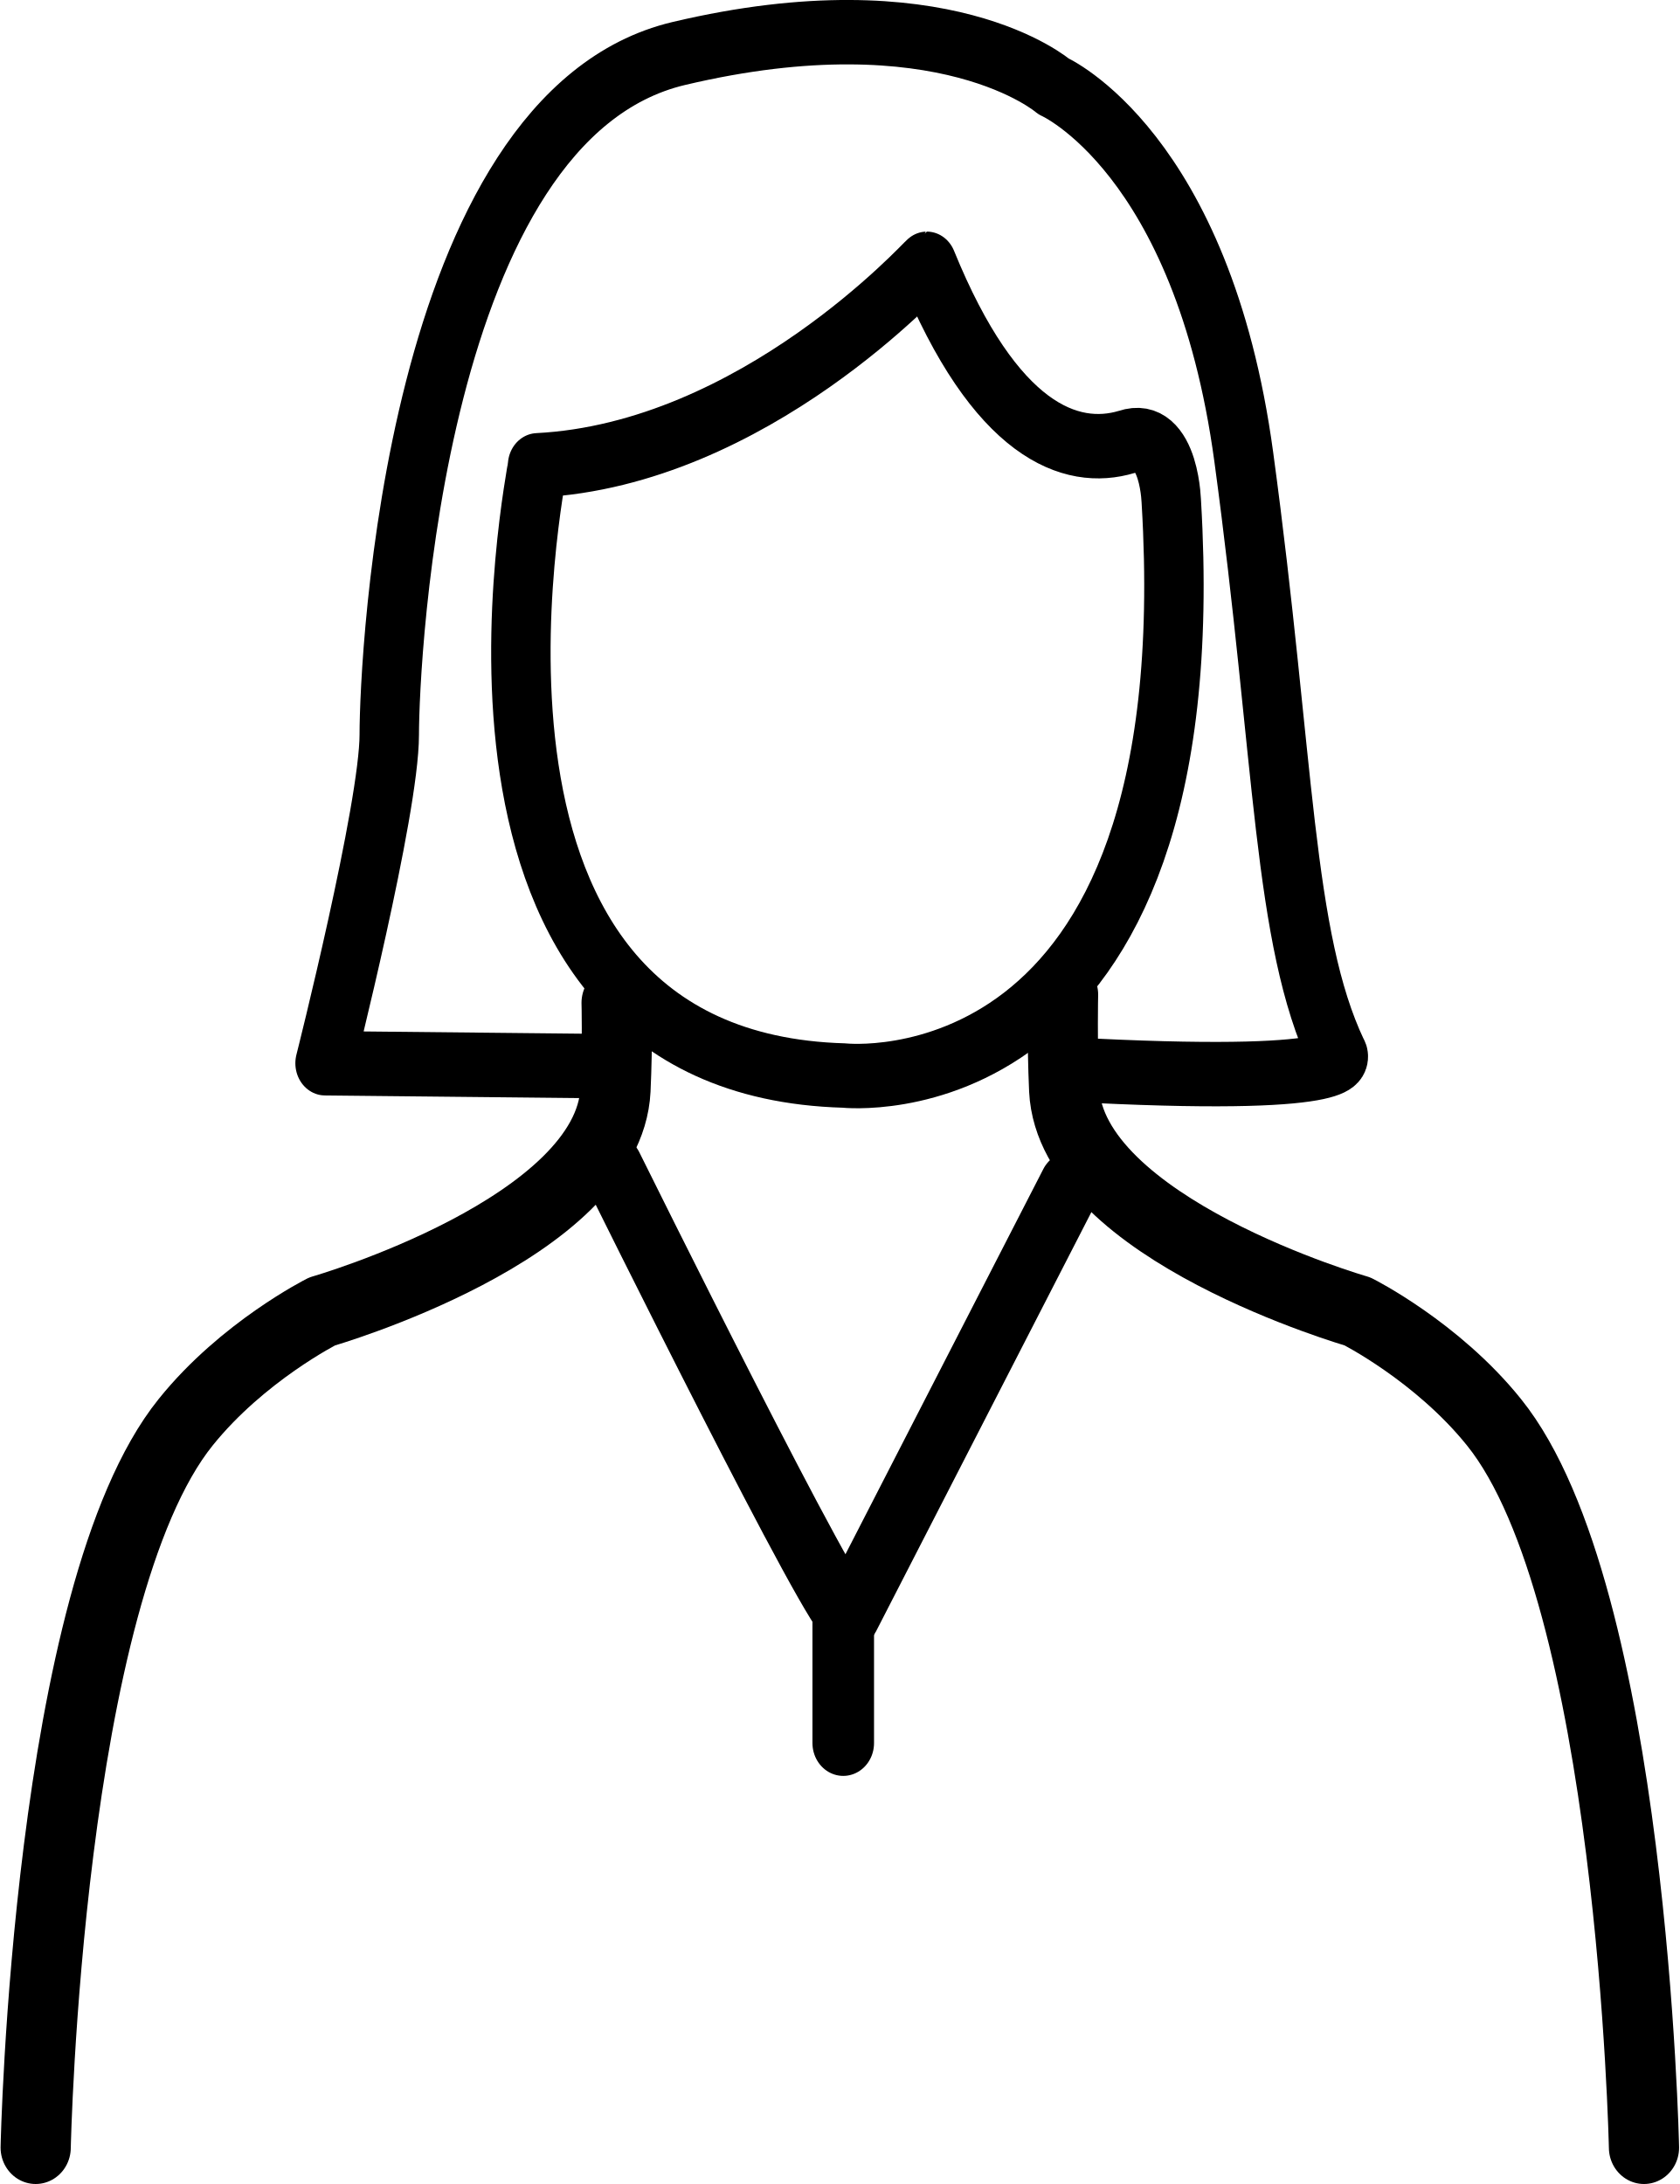
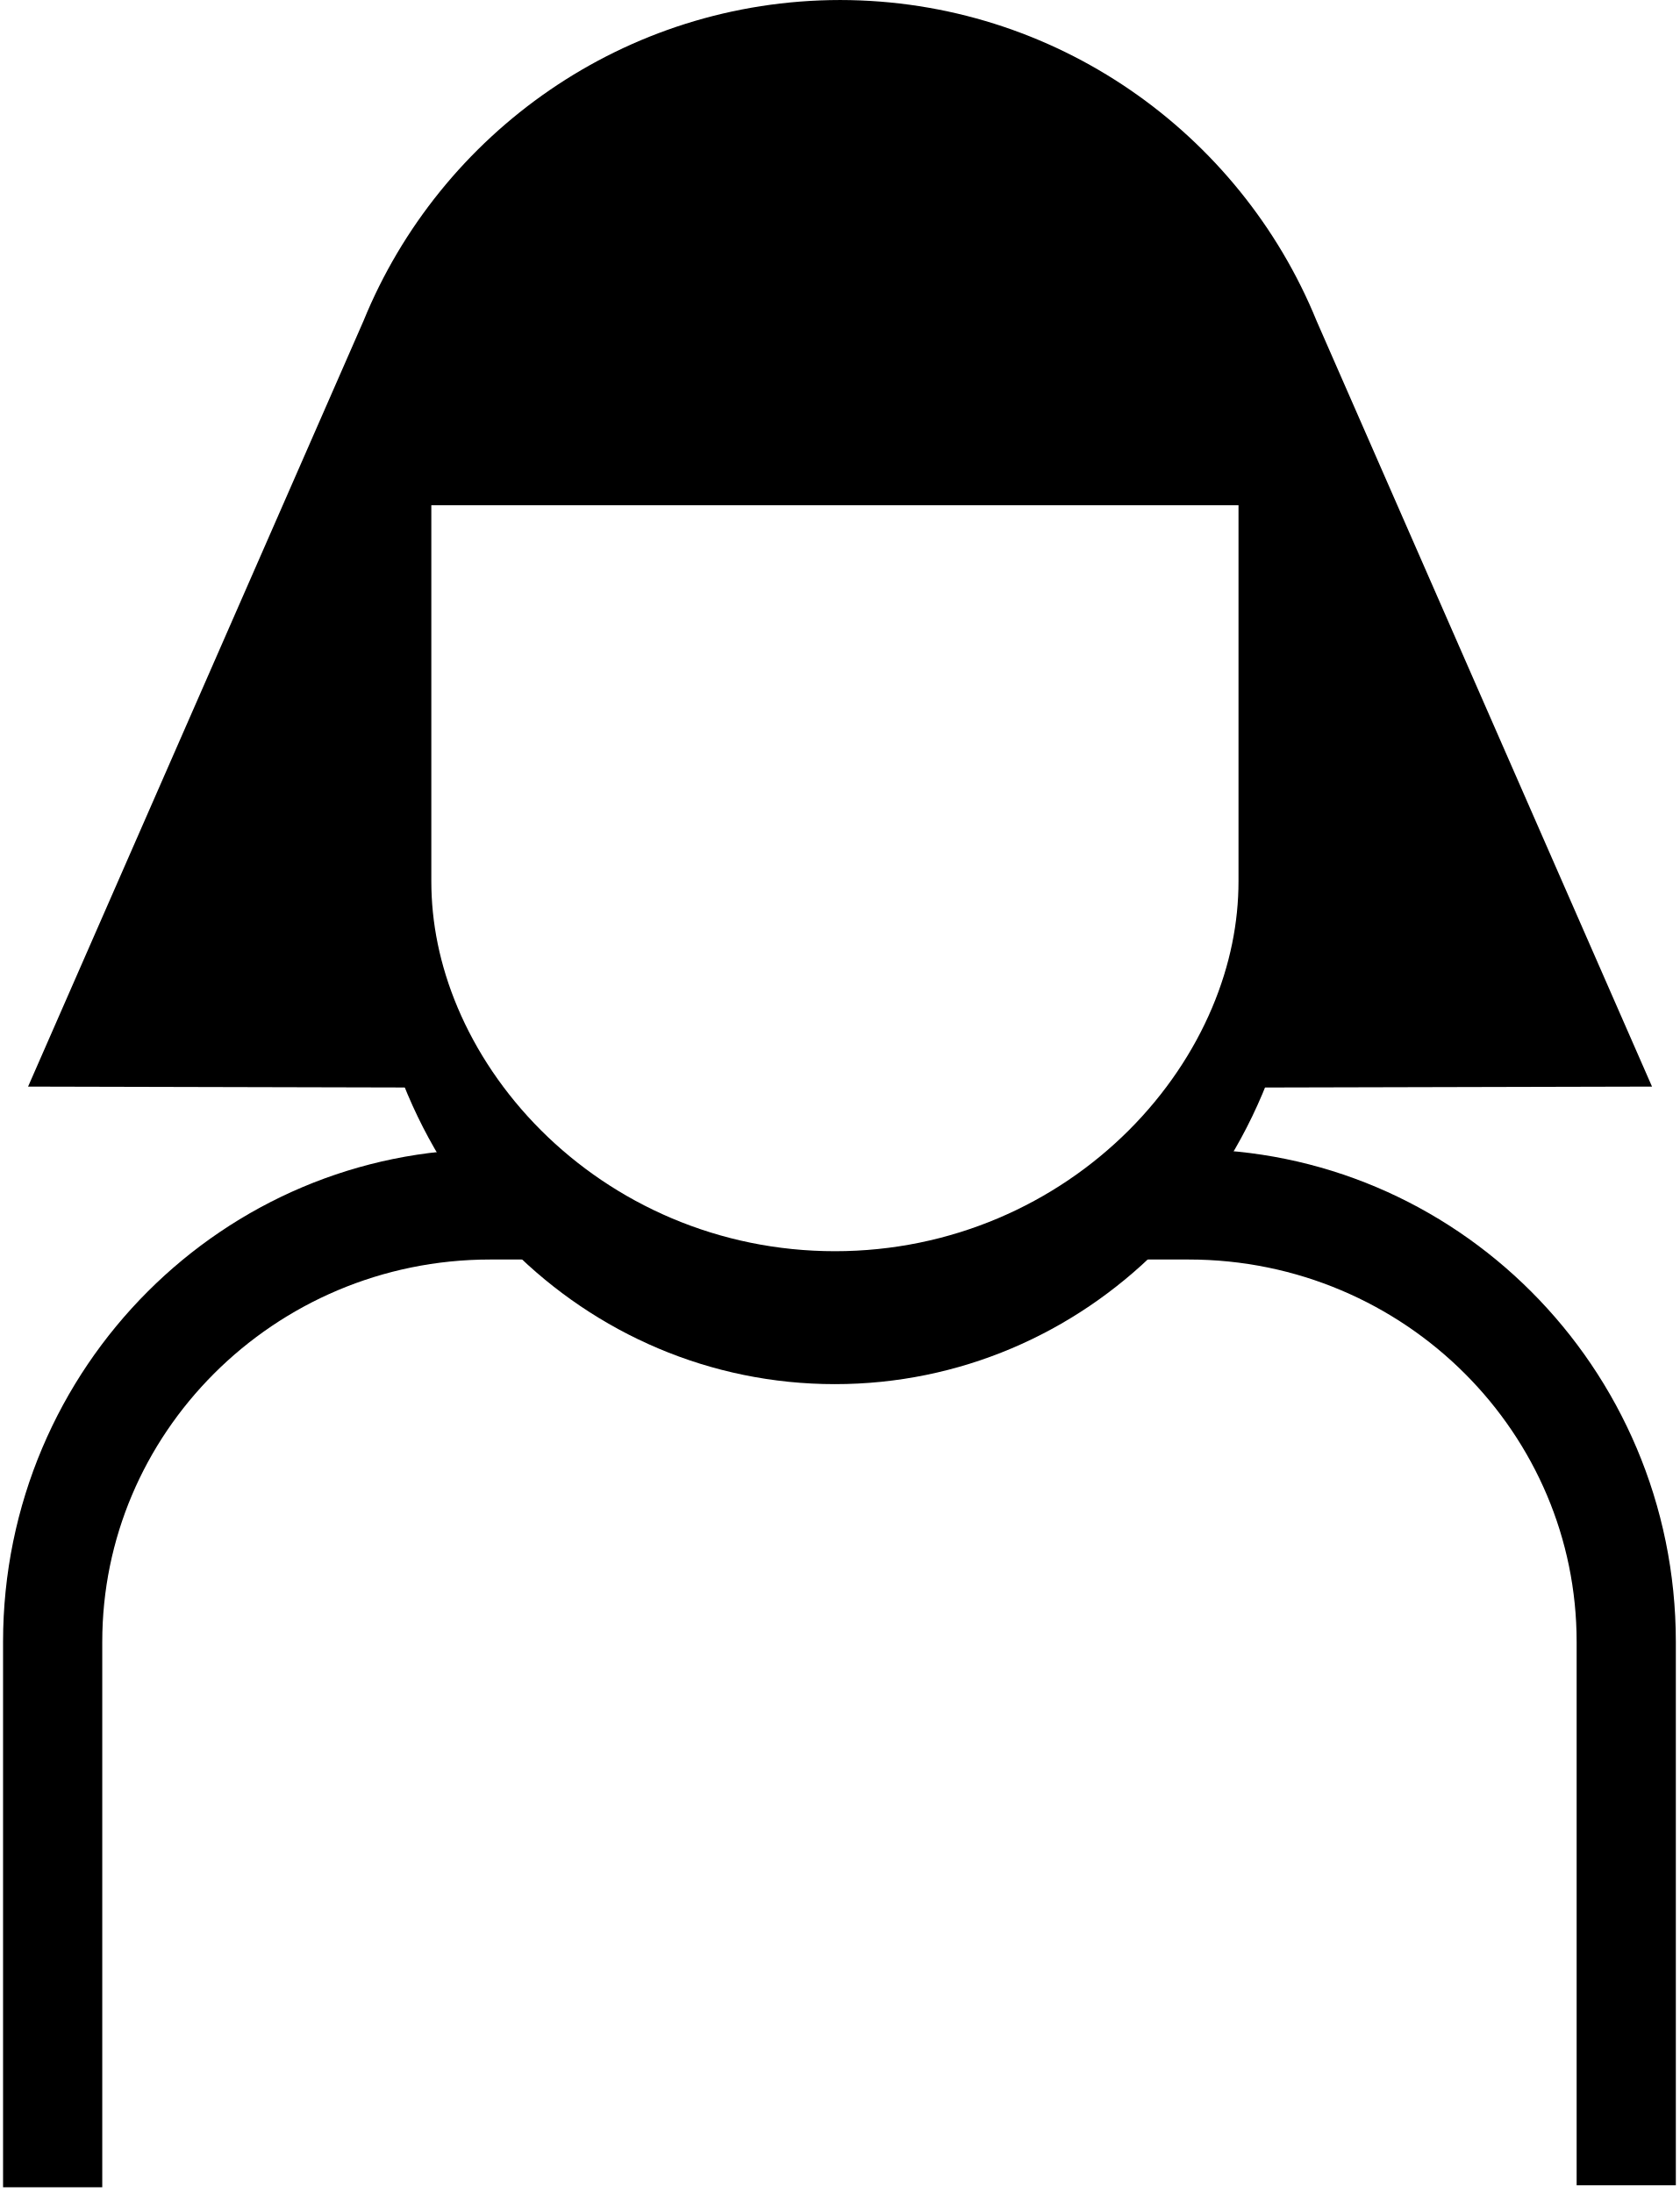
- <svg xmlns="http://www.w3.org/2000/svg" width="0.999in" height="1.299in" viewBox="0 0 25.365 33.005" version="1.1" id="svg1" xml:space="preserve">
-   <defs id="defs1" />
-   <g id="g934" transform="matrix(0.2645833,0,0,0.2645833,-21.25813,-409.0706)">
-     <g id="g224" transform="matrix(0.9304125,0,0,0.991781,-1951.451,256.531)" style="stroke:#000000;stroke-opacity:1">
-       <g id="g223" transform="matrix(1.025652,0,0,1.025652,-300.0972,-301.4482)" style="stroke:#000000;stroke-opacity:1">
-         <g id="g219" transform="matrix(0.3299508,0,0,0.3354818,20.84688,491.2813)" style="stroke:#000000;stroke-width:10.78;stroke-dasharray:none;stroke-opacity:1">
-           <path style="opacity:1;fill:none;stroke:#000000;stroke-width:10.78;stroke-linecap:round;stroke-linejoin:round;stroke-dasharray:none;stroke-opacity:1" d="m 7387.86,3368.965 -52.5,-0.5 c 0,0 11.644,-42.5 11.644,-55 0,-12.5 4.5,-103.5 52.5,-114 48,-10.5 68,5.5 68,5.5 0,0 27,11 34.5,62 7.5,51 7,80.5 17,100 0,0 5.204,4.963 -44.205,2.753" id="path218" />
-           <path style="fill:none;stroke:#000000;stroke-width:10.78;stroke-linecap:round;stroke-linejoin:round;stroke-dasharray:none;stroke-opacity:1" d="m 7429.488,3370.521 c 0,0 66.031,6.651 59.38,-95.959 0,0.95 0,-12.589 -8.076,-10.095 -10.173,2.823 -23.9,-1.765 -36.272,-29.806 -0.237,0 -31.244,31.864 -70.613,33.725 0,1.663 -22.586,100.072 55.58,102.134 z" id="path219" />
-         </g>
-         <path style="fill:none;stroke:#000000;stroke-width:3.685;stroke-linecap:round;stroke-linejoin:round;stroke-dasharray:none;stroke-opacity:1" d="m 2458.332,1627.197 c 0,0 13.715,26.011 14.168,25.184 l 13.26,-24.218" id="path220" />
-         <g id="g222" transform="matrix(3.941144,0,0,3.830771,-10518.839,707.9518)" style="stroke:#000000;stroke-width:1.066;stroke-dasharray:none;stroke-opacity:1">
-           <path style="opacity:1;fill:none;stroke:#000000;stroke-width:1.066;stroke-linecap:round;stroke-linejoin:round;stroke-dasharray:none;stroke-opacity:1" d="m 3283.989,254.329 c 0,0 0.173,-8.114 2.279,-10.634 0.863,-1.036 2.072,-1.623 2.072,-1.623 0,0 4.35,-1.208 4.454,-3.246 0.034,-0.725 0.017,-1.277 0.017,-1.277" id="path221" />
-           <path style="opacity:1;fill:none;stroke:#000000;stroke-width:1.066;stroke-linecap:round;stroke-linejoin:round;stroke-dasharray:none;stroke-opacity:1" d="m 3308.413,254.329 c 0,0 -0.173,-8.114 -2.279,-10.634 -0.863,-1.036 -2.072,-1.623 -2.072,-1.623 0,0 -4.35,-1.208 -4.454,-3.246 -0.034,-0.725 -0.017,-1.396 -0.017,-1.396" id="path222" />
-         </g>
-       </g>
-       <path style="fill:none;stroke:#000000;stroke-width:3.78;stroke-linecap:round;stroke-linejoin:round;stroke-dasharray:none;stroke-opacity:1" d="m 2235.487,1392.698 v 7.936" id="path223" />
+ <svg xmlns="http://www.w3.org/2000/svg" width="100%" height="100%" viewBox="0 0 72 94" version="1.1" xml:space="preserve" style="fill-rule:evenodd;clip-rule:evenodd;stroke-linecap:square;stroke-miterlimit:1.5;">
+   <g id="female_4" transform="matrix(4.03837,0,0,4.03837,0.840549,-0.211328)">
+     <g transform="matrix(0.233437,0,0,0.259672,0.327838,-1.89977)">
+       <path d="M0.098,94.668L0.098,74.631C0.098,64.759 9.013,56.745 19.994,56.745L22.334,56.745C25.859,59.623 30.539,61.377 35.671,61.377C40.803,61.377 45.483,59.623 49.008,56.745L51.744,56.745C62.725,56.745 71.64,64.759 71.64,74.631L71.64,94.585" style="fill:none;stroke:black;stroke-width:4.51px;" />
+     </g>
+     <g transform="matrix(0.247624,0,0,0.247624,-0.197584,-0.83975)">
+       <path d="M19.253,50.221L1.161,50.178L15.538,17.355C18.823,9.299 26.733,3.613 35.962,3.603C45.19,3.613 53.1,9.299 56.385,17.355L70.762,50.178L52.229,50.222C53.648,47.586 54.454,44.571 54.454,41.37L54.454,22.407L17.028,22.407L17.028,41.37C17.028,44.571 17.834,47.585 19.253,50.221Z" />
+     </g>
+     <g transform="matrix(-0.129539,-1.5864e-17,3.19394e-17,-0.260805,13.2993,28.8376)">
+       <path d="M71.64,74.512C71.64,64.706 55.612,56.745 35.869,56.745C16.127,56.745 0.098,64.706 0.098,74.512L0.098,92.516L71.64,92.516L71.64,74.512Z" style="fill:none;stroke:black;stroke-width:5.41px;stroke-linecap:round;" />
    </g>
  </g>
</svg>
